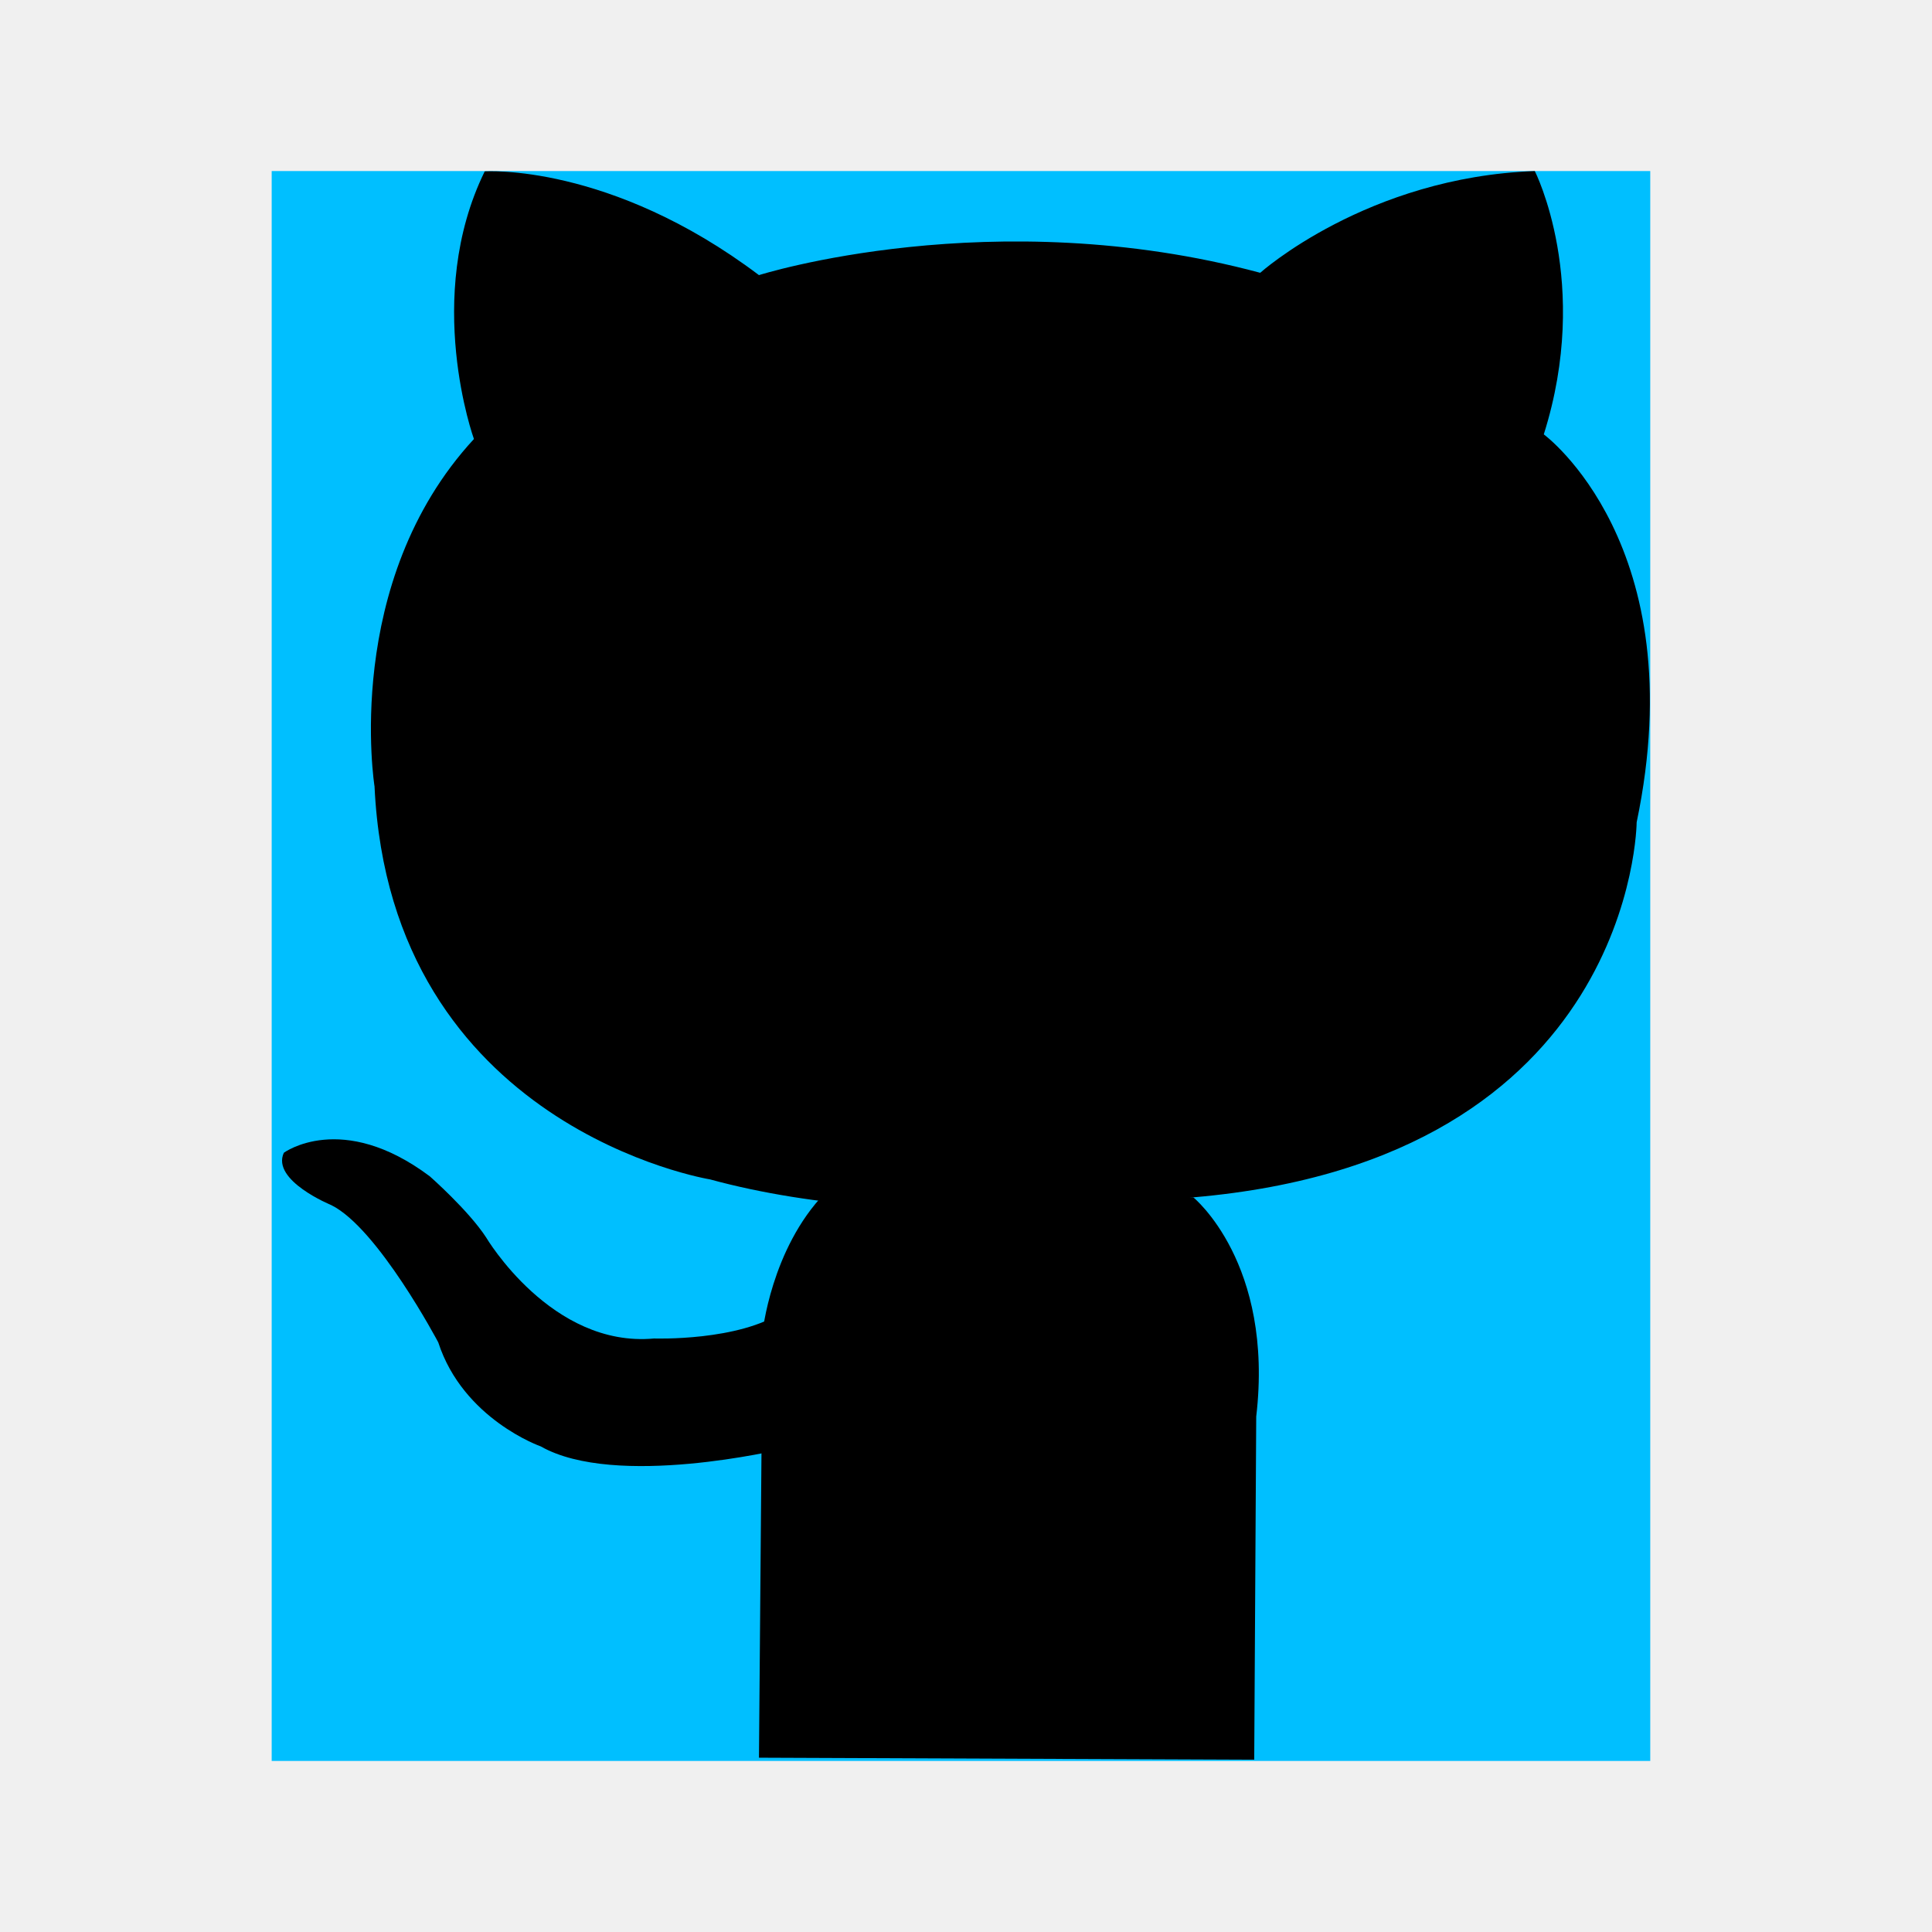
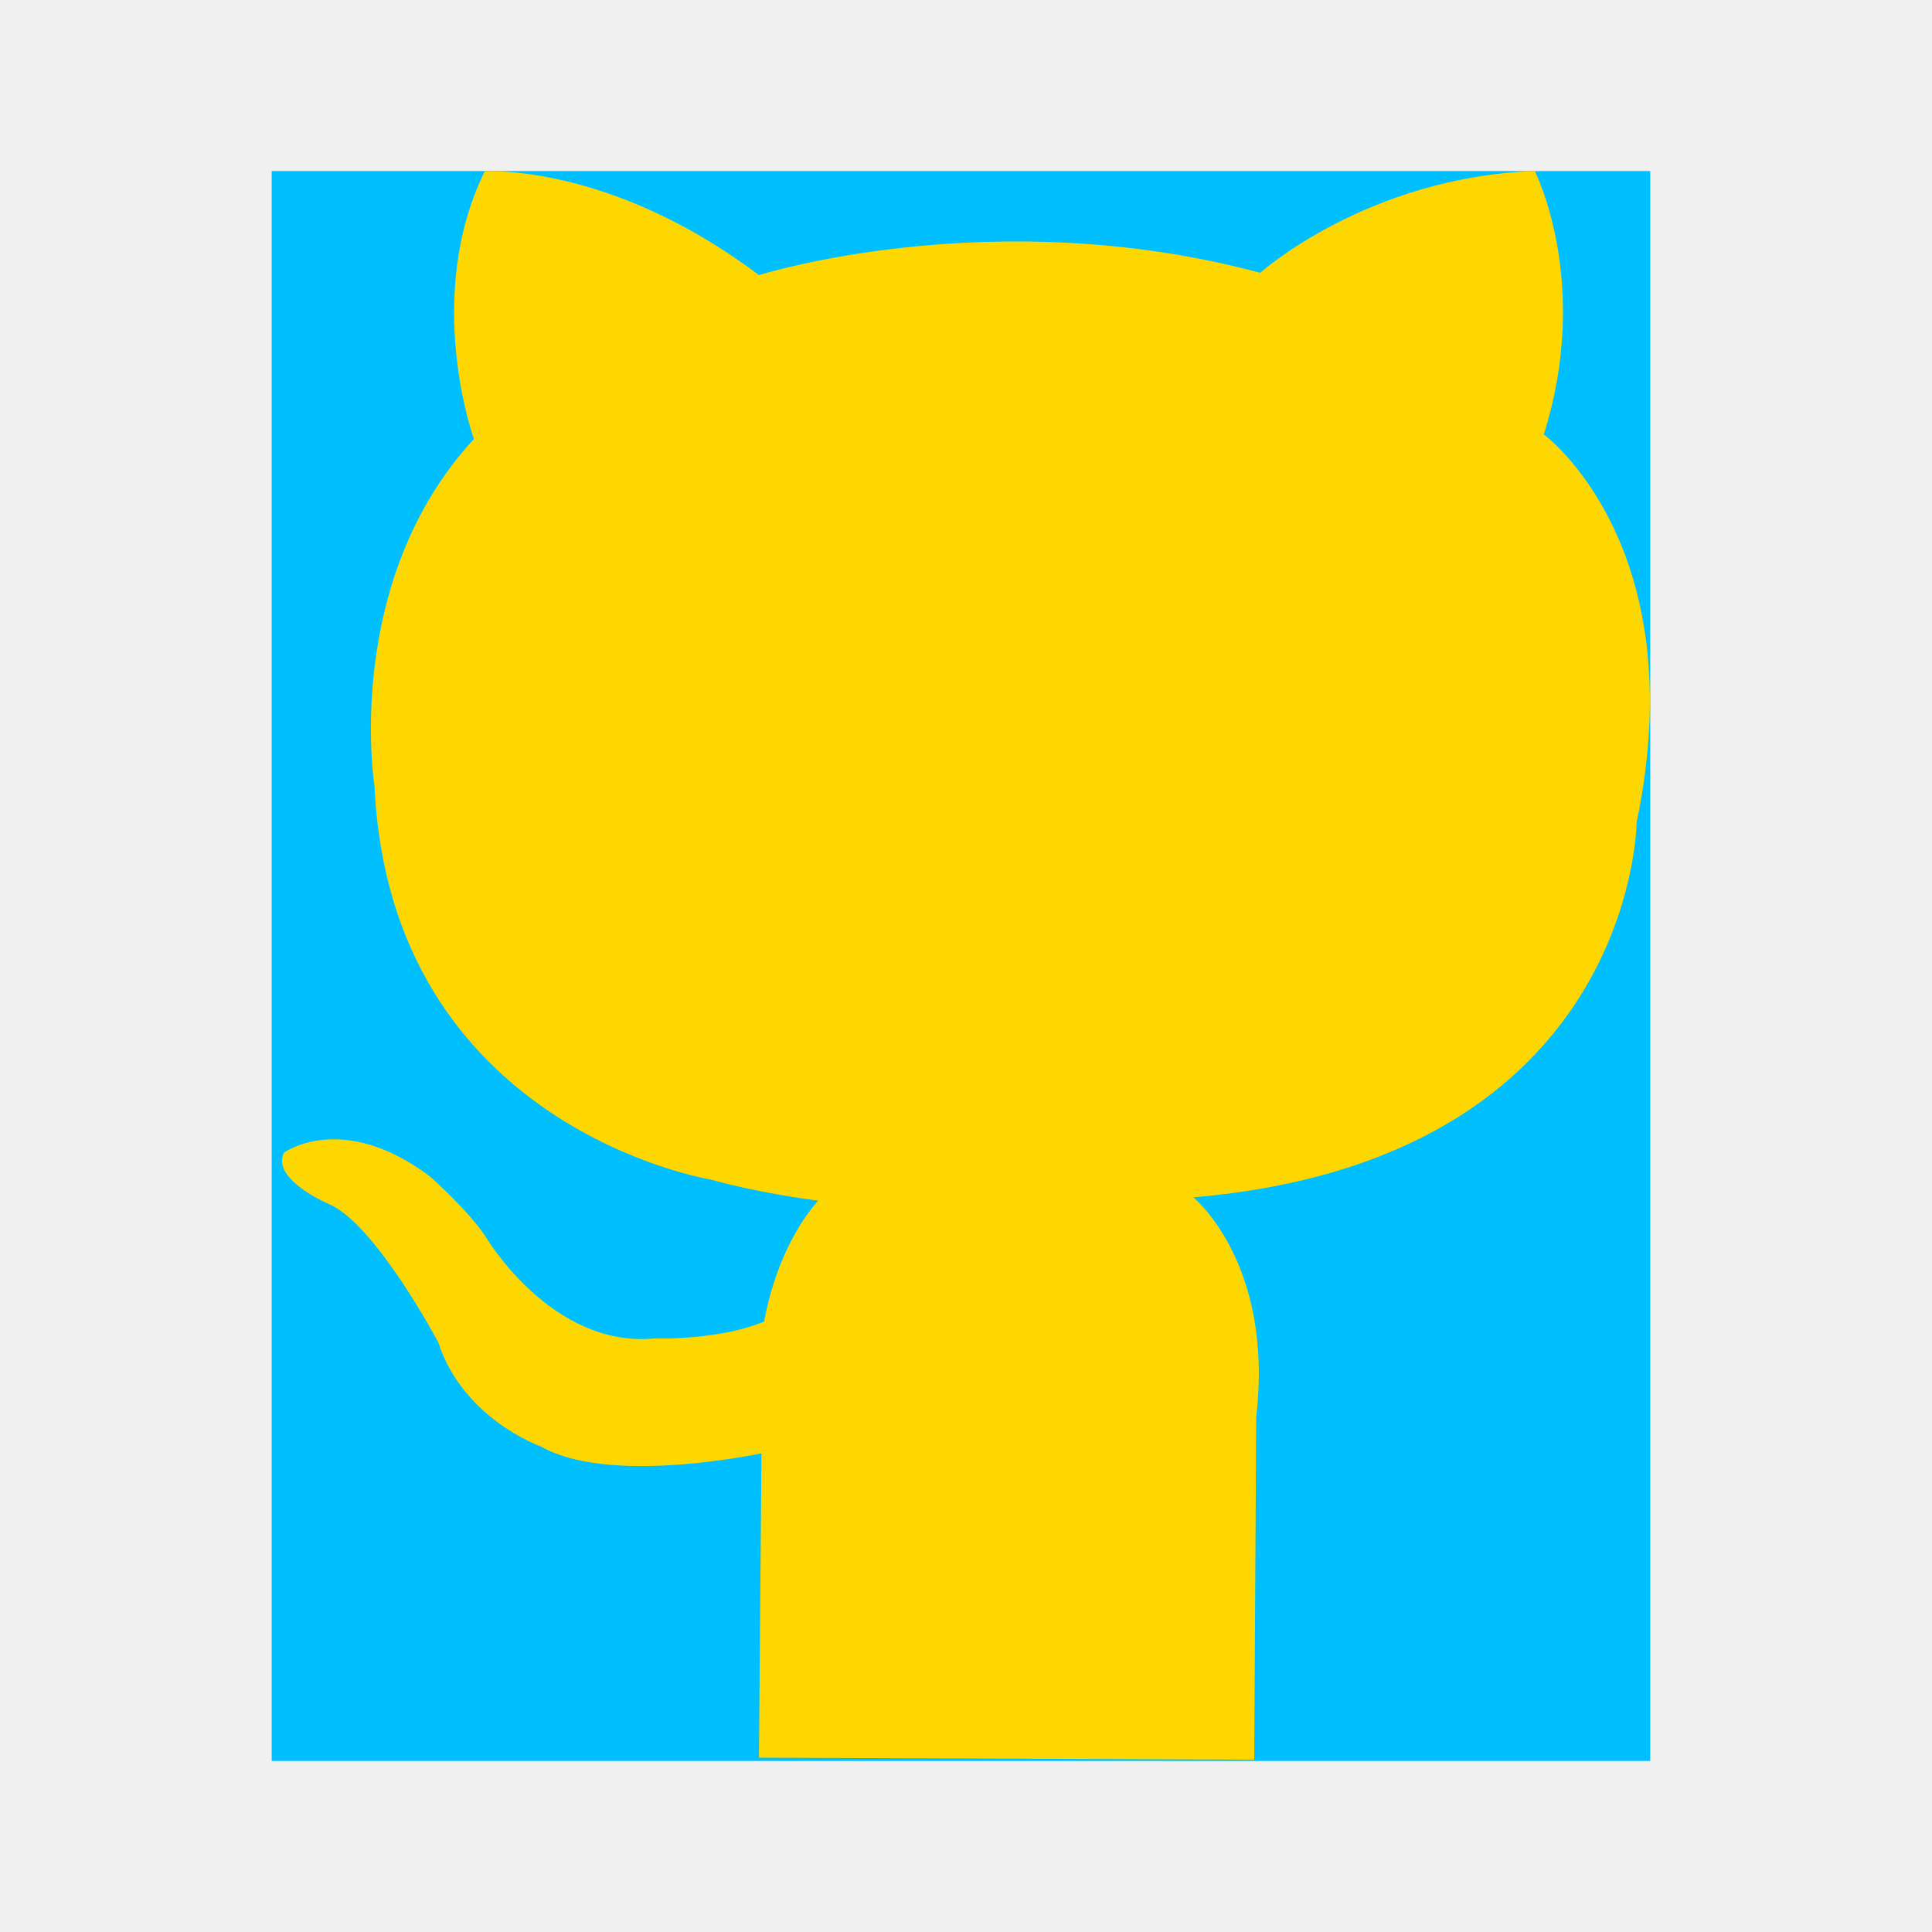
<svg xmlns="http://www.w3.org/2000/svg" width="192" height="192" viewBox="0 0 192 192" fill="none">
  <g clip-path="url(#clip0_1_36)">
    <path d="M164 17H27V175H164V17Z" fill="#00BFFF" />
-     <path d="M47.099 43.629C47.099 43.629 42.018 29.588 48.17 17.033C48.17 17.033 60.607 16.174 75.425 27.341C75.425 27.341 98.645 19.974 125.239 27.11C125.239 27.11 135.856 17.595 152.527 17C152.527 17 158.183 28.101 153.42 43.167C153.42 43.167 168.404 54.169 162.649 81.723C162.649 81.723 162.45 115.225 118.59 118.991C118.59 118.991 91.6 122.955 70.563 117.207C70.563 117.207 38.809 112.053 37.221 78.155C37.221 78.155 33.956 57.869 47.099 43.629Z" fill="black" />
-     <path d="M32.924 119.764C32.924 119.764 26.936 117.319 28.208 114.56C28.208 114.56 33.949 110.334 42.715 116.903C42.715 116.903 46.575 120.302 48.309 122.972C48.309 122.972 54.8 133.961 64.999 133.018C64.999 133.018 73.479 133.312 77.853 130.314L77.656 144.023C77.656 144.023 61.179 147.972 53.735 143.739C53.735 143.739 46.035 141.047 43.553 133.402C43.553 133.402 37.553 122.052 32.924 119.764Z" fill="black" />
-     <path d="M75.425 174.678L75.773 132.471C75.773 132.471 76.616 124.128 81.975 118.578L118.59 118.991C118.59 118.991 126.628 125.516 124.842 140.78L124.643 174.876L75.425 174.678Z" fill="black" />
+     <path d="M47.099 43.629C47.099 43.629 42.018 29.588 48.17 17.033C48.17 17.033 60.607 16.174 75.425 27.341C75.425 27.341 98.645 19.974 125.239 27.11C125.239 27.11 135.856 17.595 152.527 17C152.527 17 158.183 28.101 153.42 43.167C153.42 43.167 168.404 54.169 162.649 81.723C162.649 81.723 162.45 115.225 118.59 118.991C118.59 118.991 91.6 122.955 70.563 117.207C70.563 117.207 38.809 112.053 37.221 78.155C37.221 78.155 33.956 57.869 47.099 43.629Z" fill="#FFD700" />
+     <path d="M32.924 119.764C32.924 119.764 26.936 117.319 28.208 114.56C28.208 114.56 33.949 110.334 42.715 116.903C42.715 116.903 46.575 120.302 48.309 122.972C48.309 122.972 54.8 133.961 64.999 133.018C64.999 133.018 73.479 133.312 77.853 130.314L77.656 144.023C77.656 144.023 61.179 147.972 53.735 143.739C53.735 143.739 46.035 141.047 43.553 133.402C43.553 133.402 37.553 122.052 32.924 119.764Z" fill="#FFD700" />
+     <path d="M75.425 174.678L75.773 132.471C75.773 132.471 76.616 124.128 81.975 118.578L118.59 118.991C118.59 118.991 126.628 125.516 124.842 140.78L124.643 174.876L75.425 174.678Z" fill="#FFD700" />
  </g>
  <defs>
    <clipPath id="clip0_1_36">
      <rect width="137" height="158" fill="white" transform="translate(27 17)" />
    </clipPath>
  </defs>
</svg>
